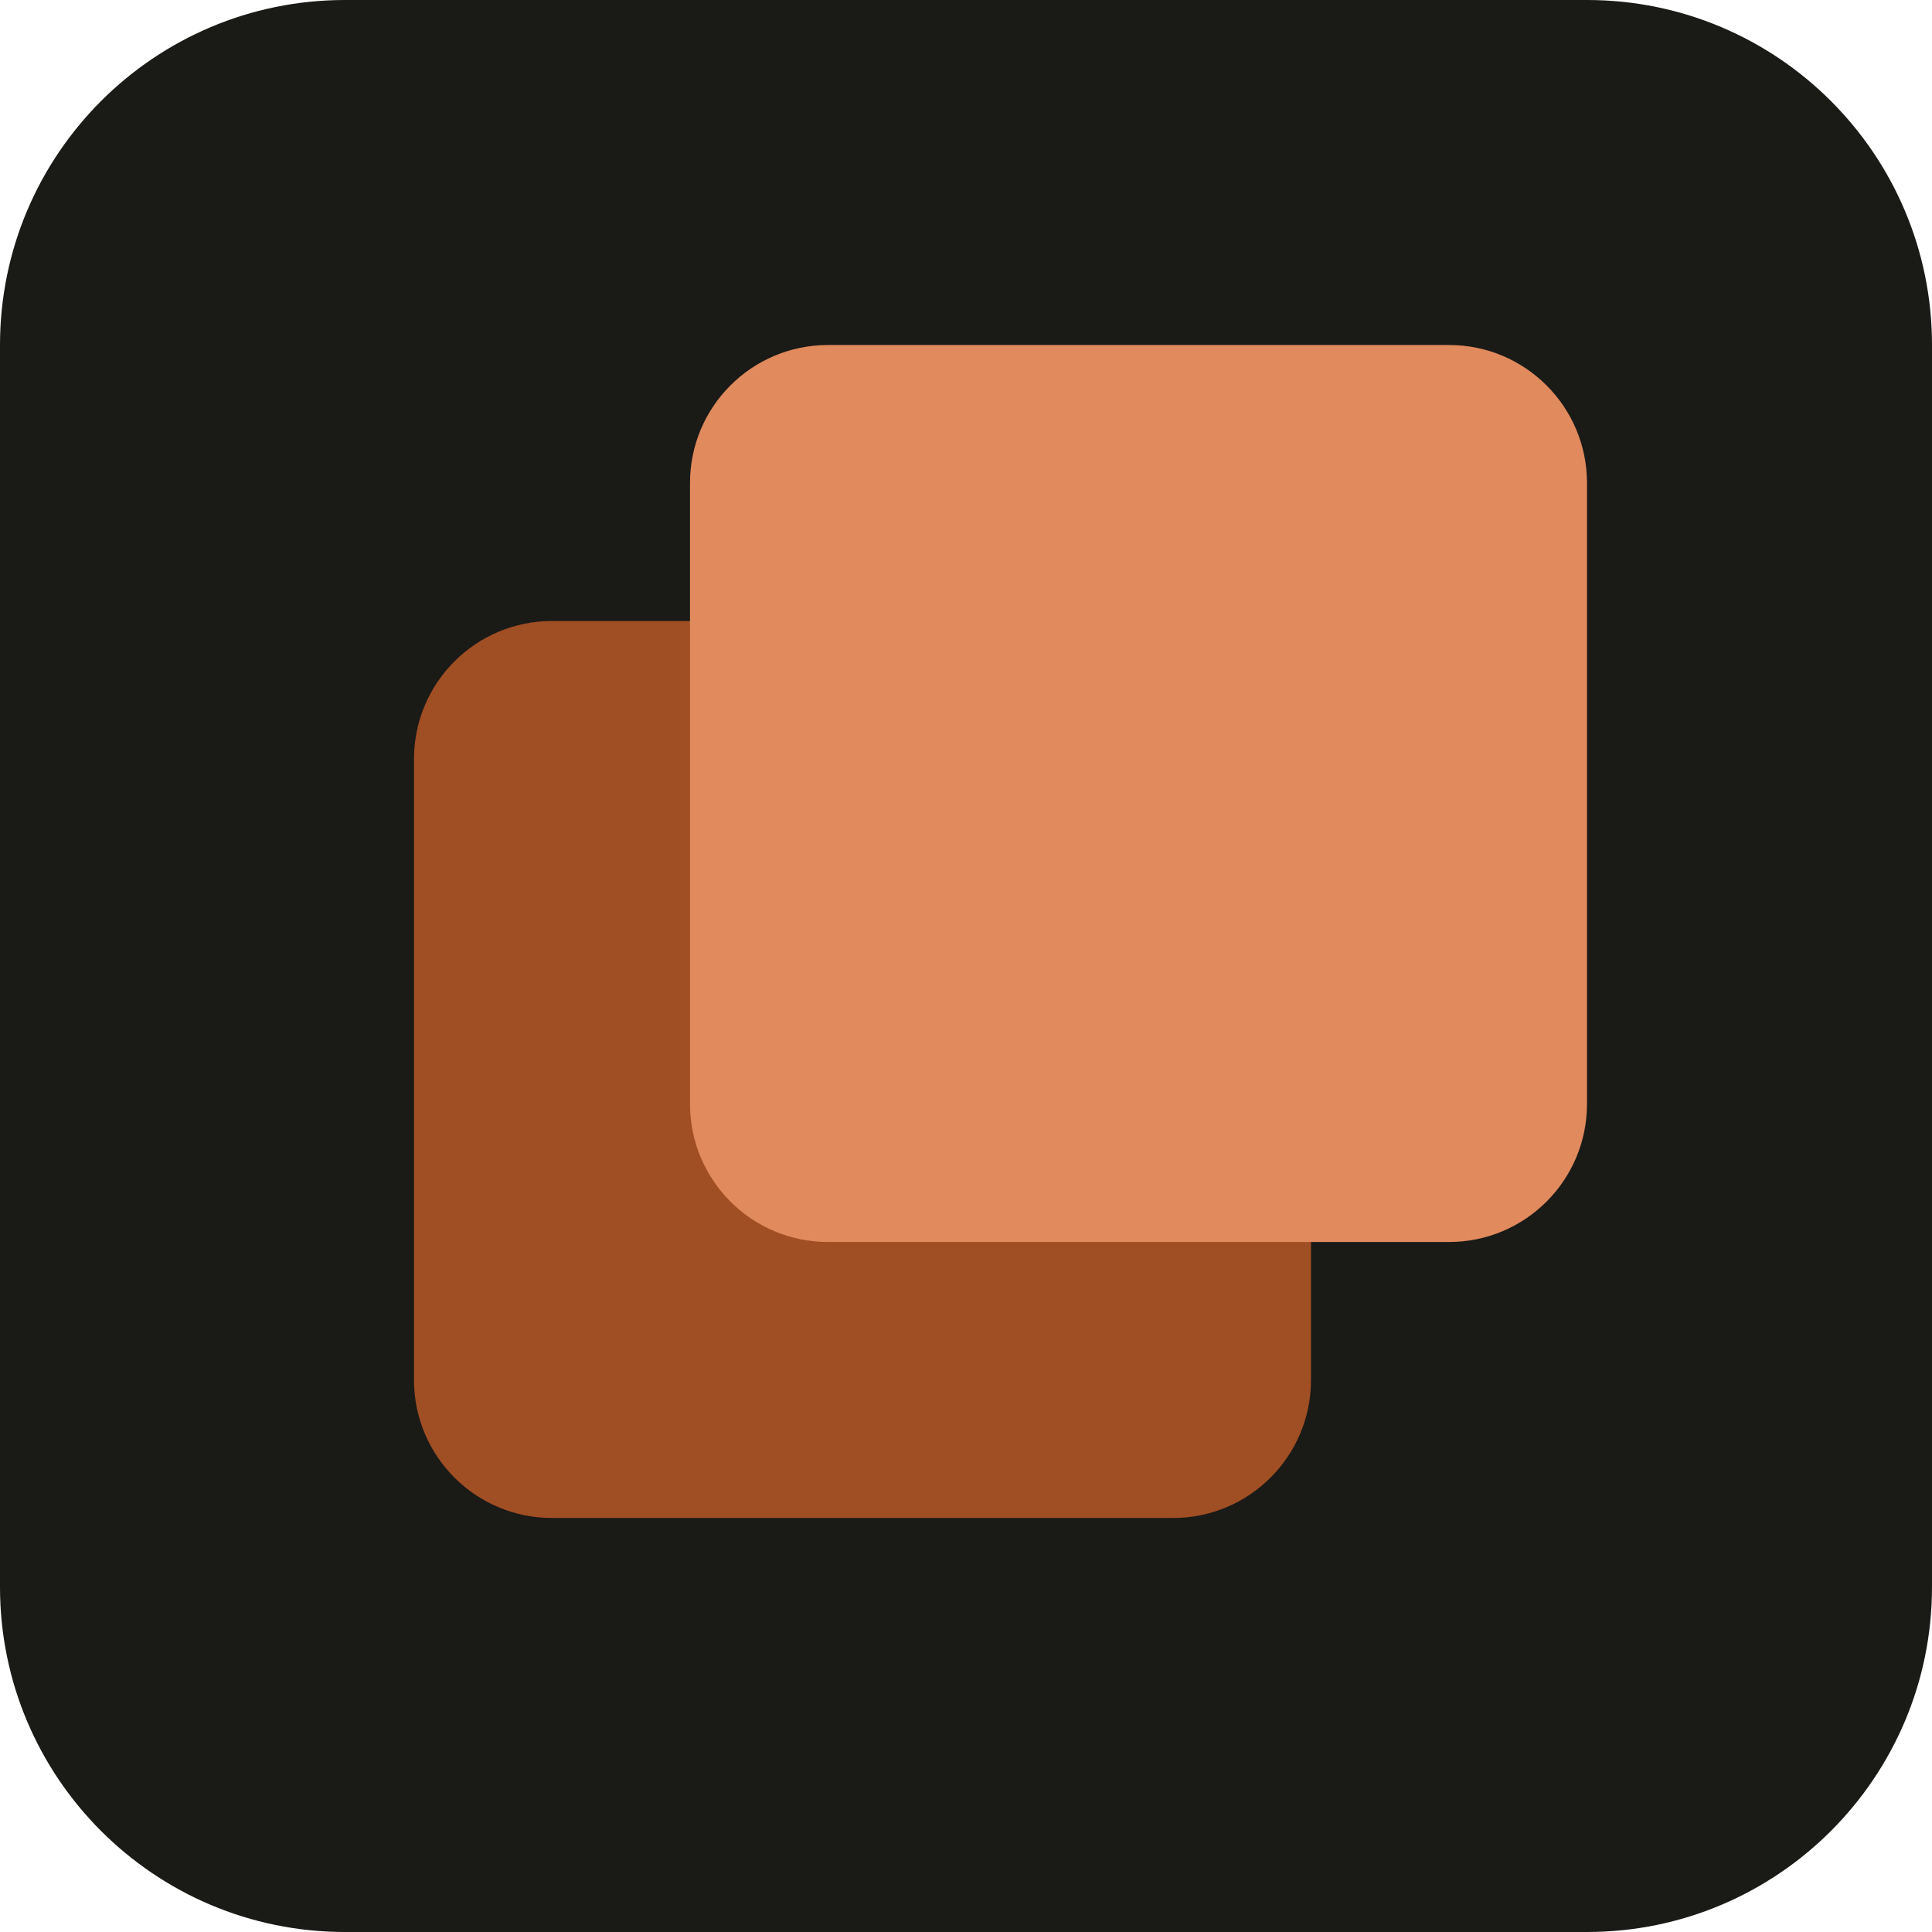
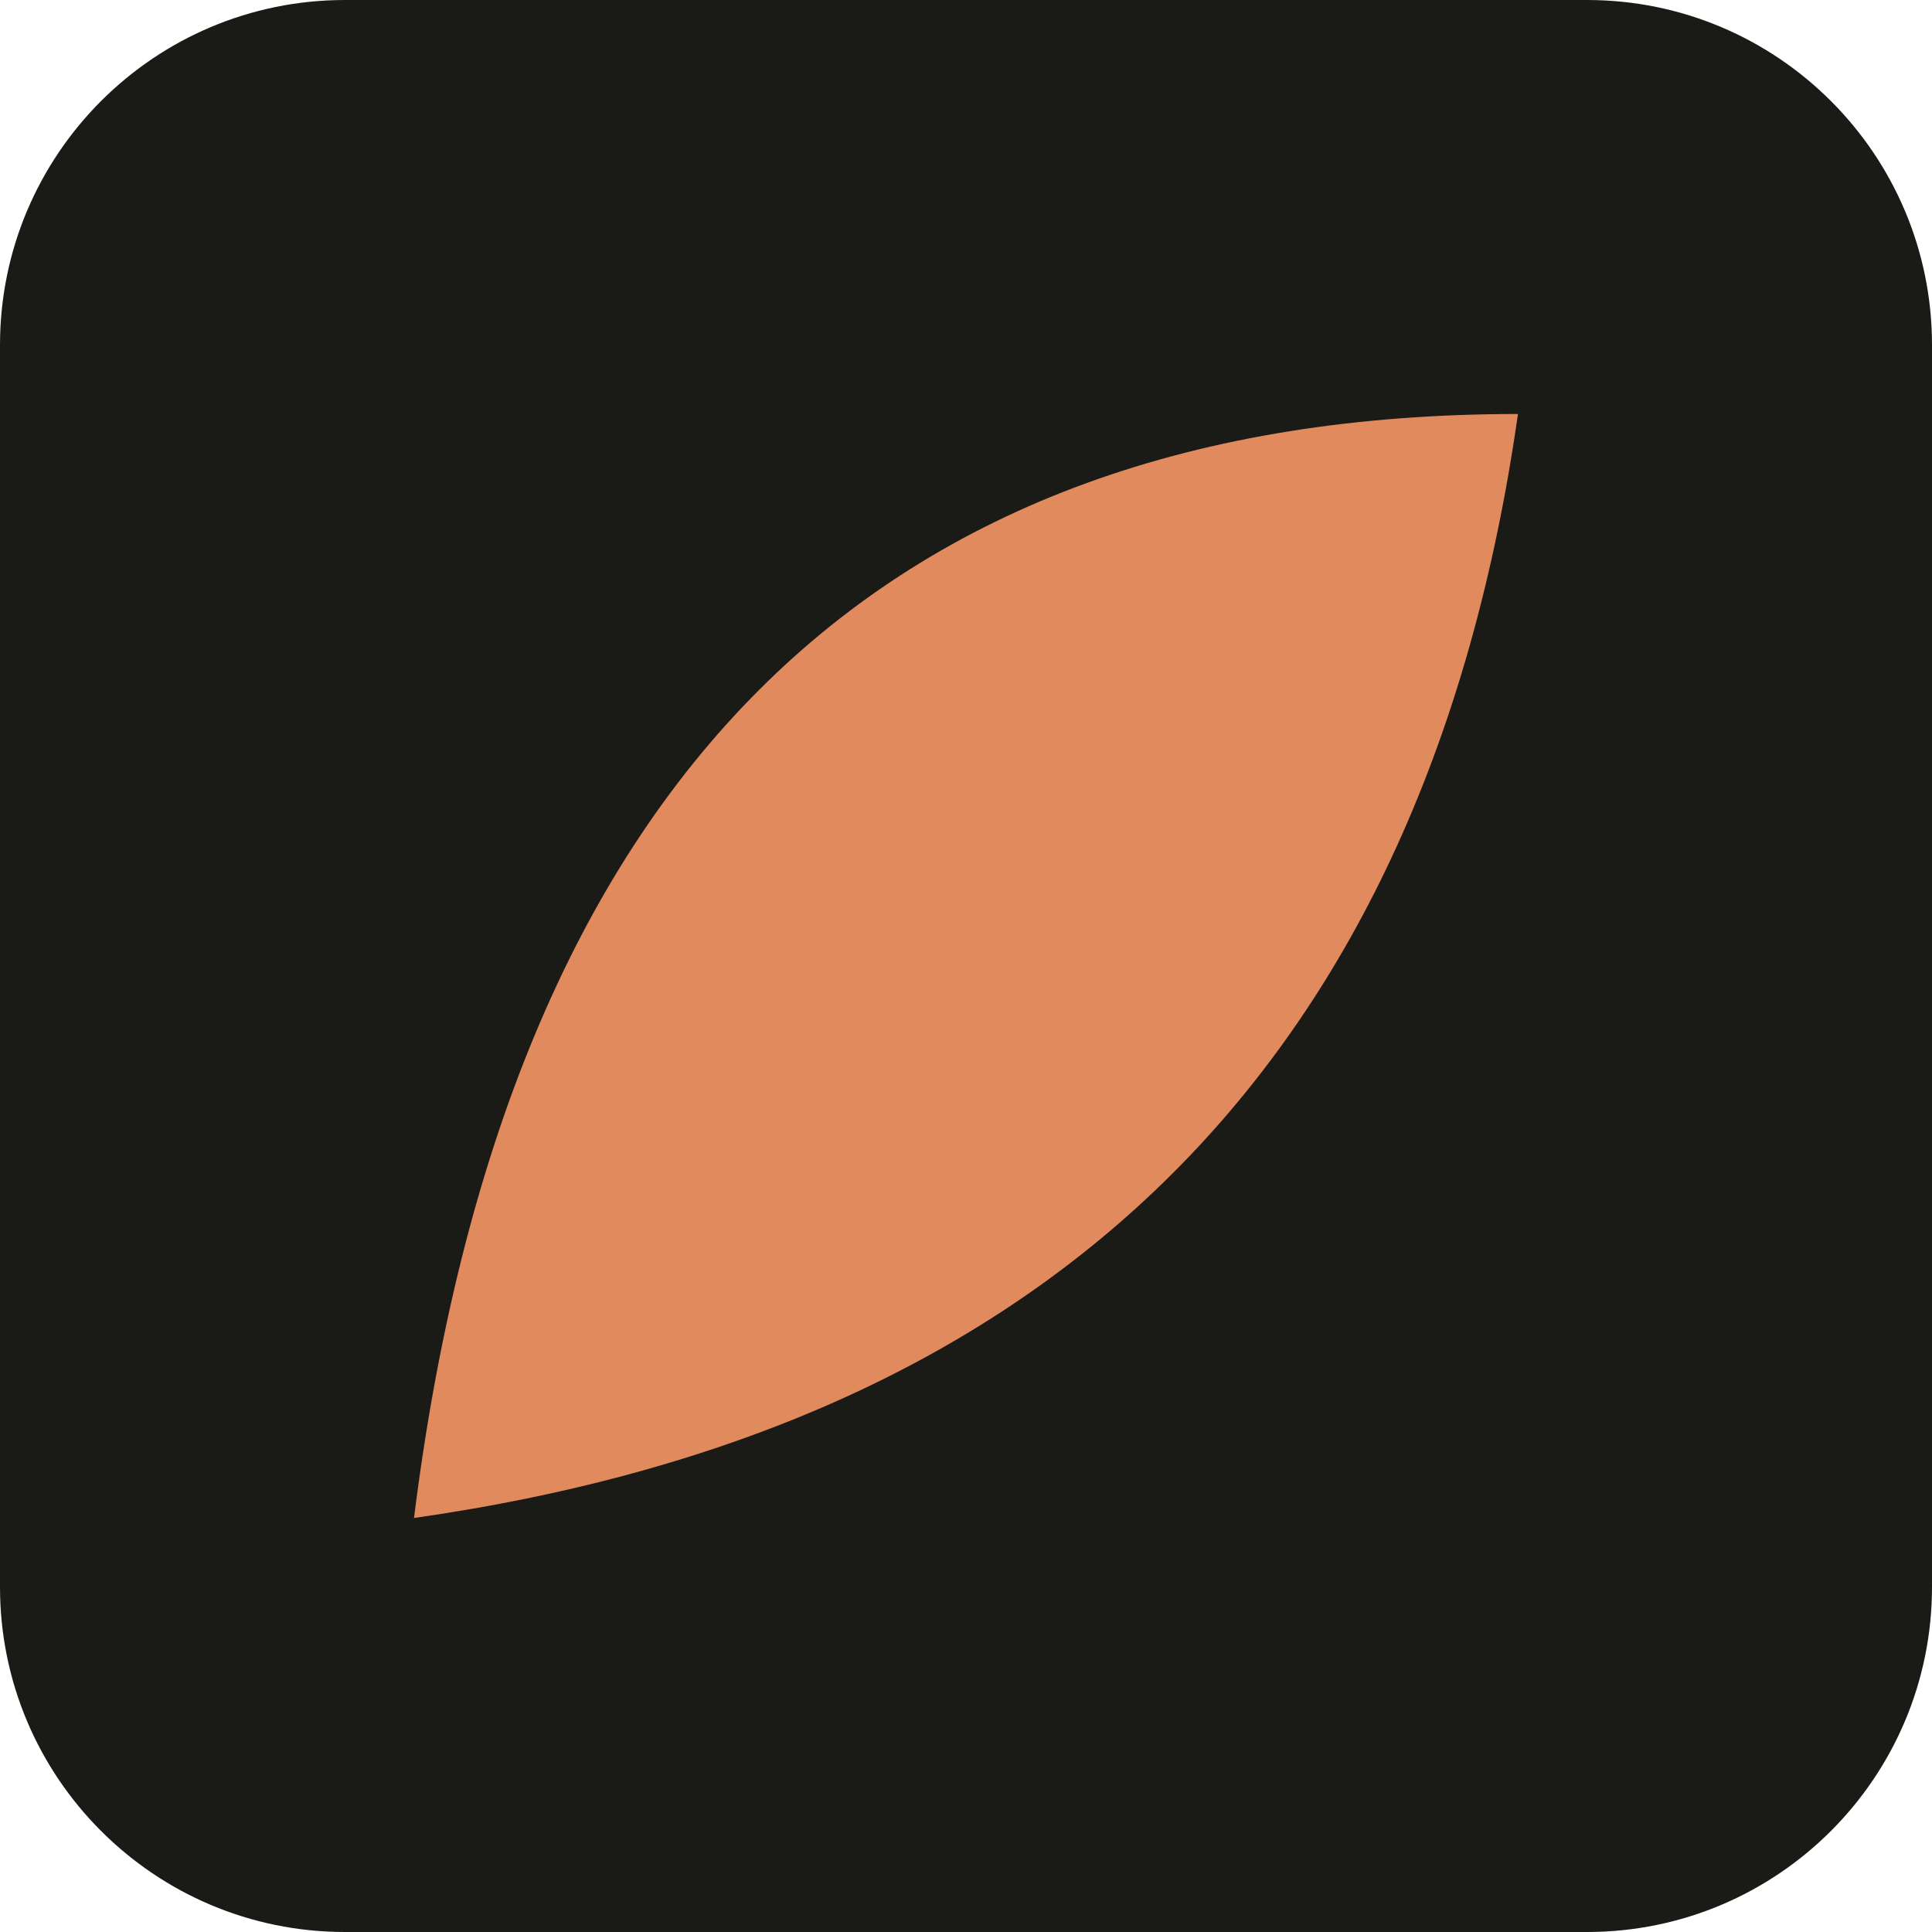
<svg xmlns="http://www.w3.org/2000/svg" viewBox="0 0 28 28" width="28" height="28">
  <rect width="28" height="28" rx="5" fill="#1a1a17" />
-   <rect x="6" y="9" width="13" height="13" rx="2" fill="#a04e23" />
-   <rect x="10" y="5" width="13" height="13" rx="2" fill="#e08a5d" />
+   <path d="M6 22 Q 8 6 22 6 Q 20 20 6 22 Z" fill="#e08a5d" />
</svg>
